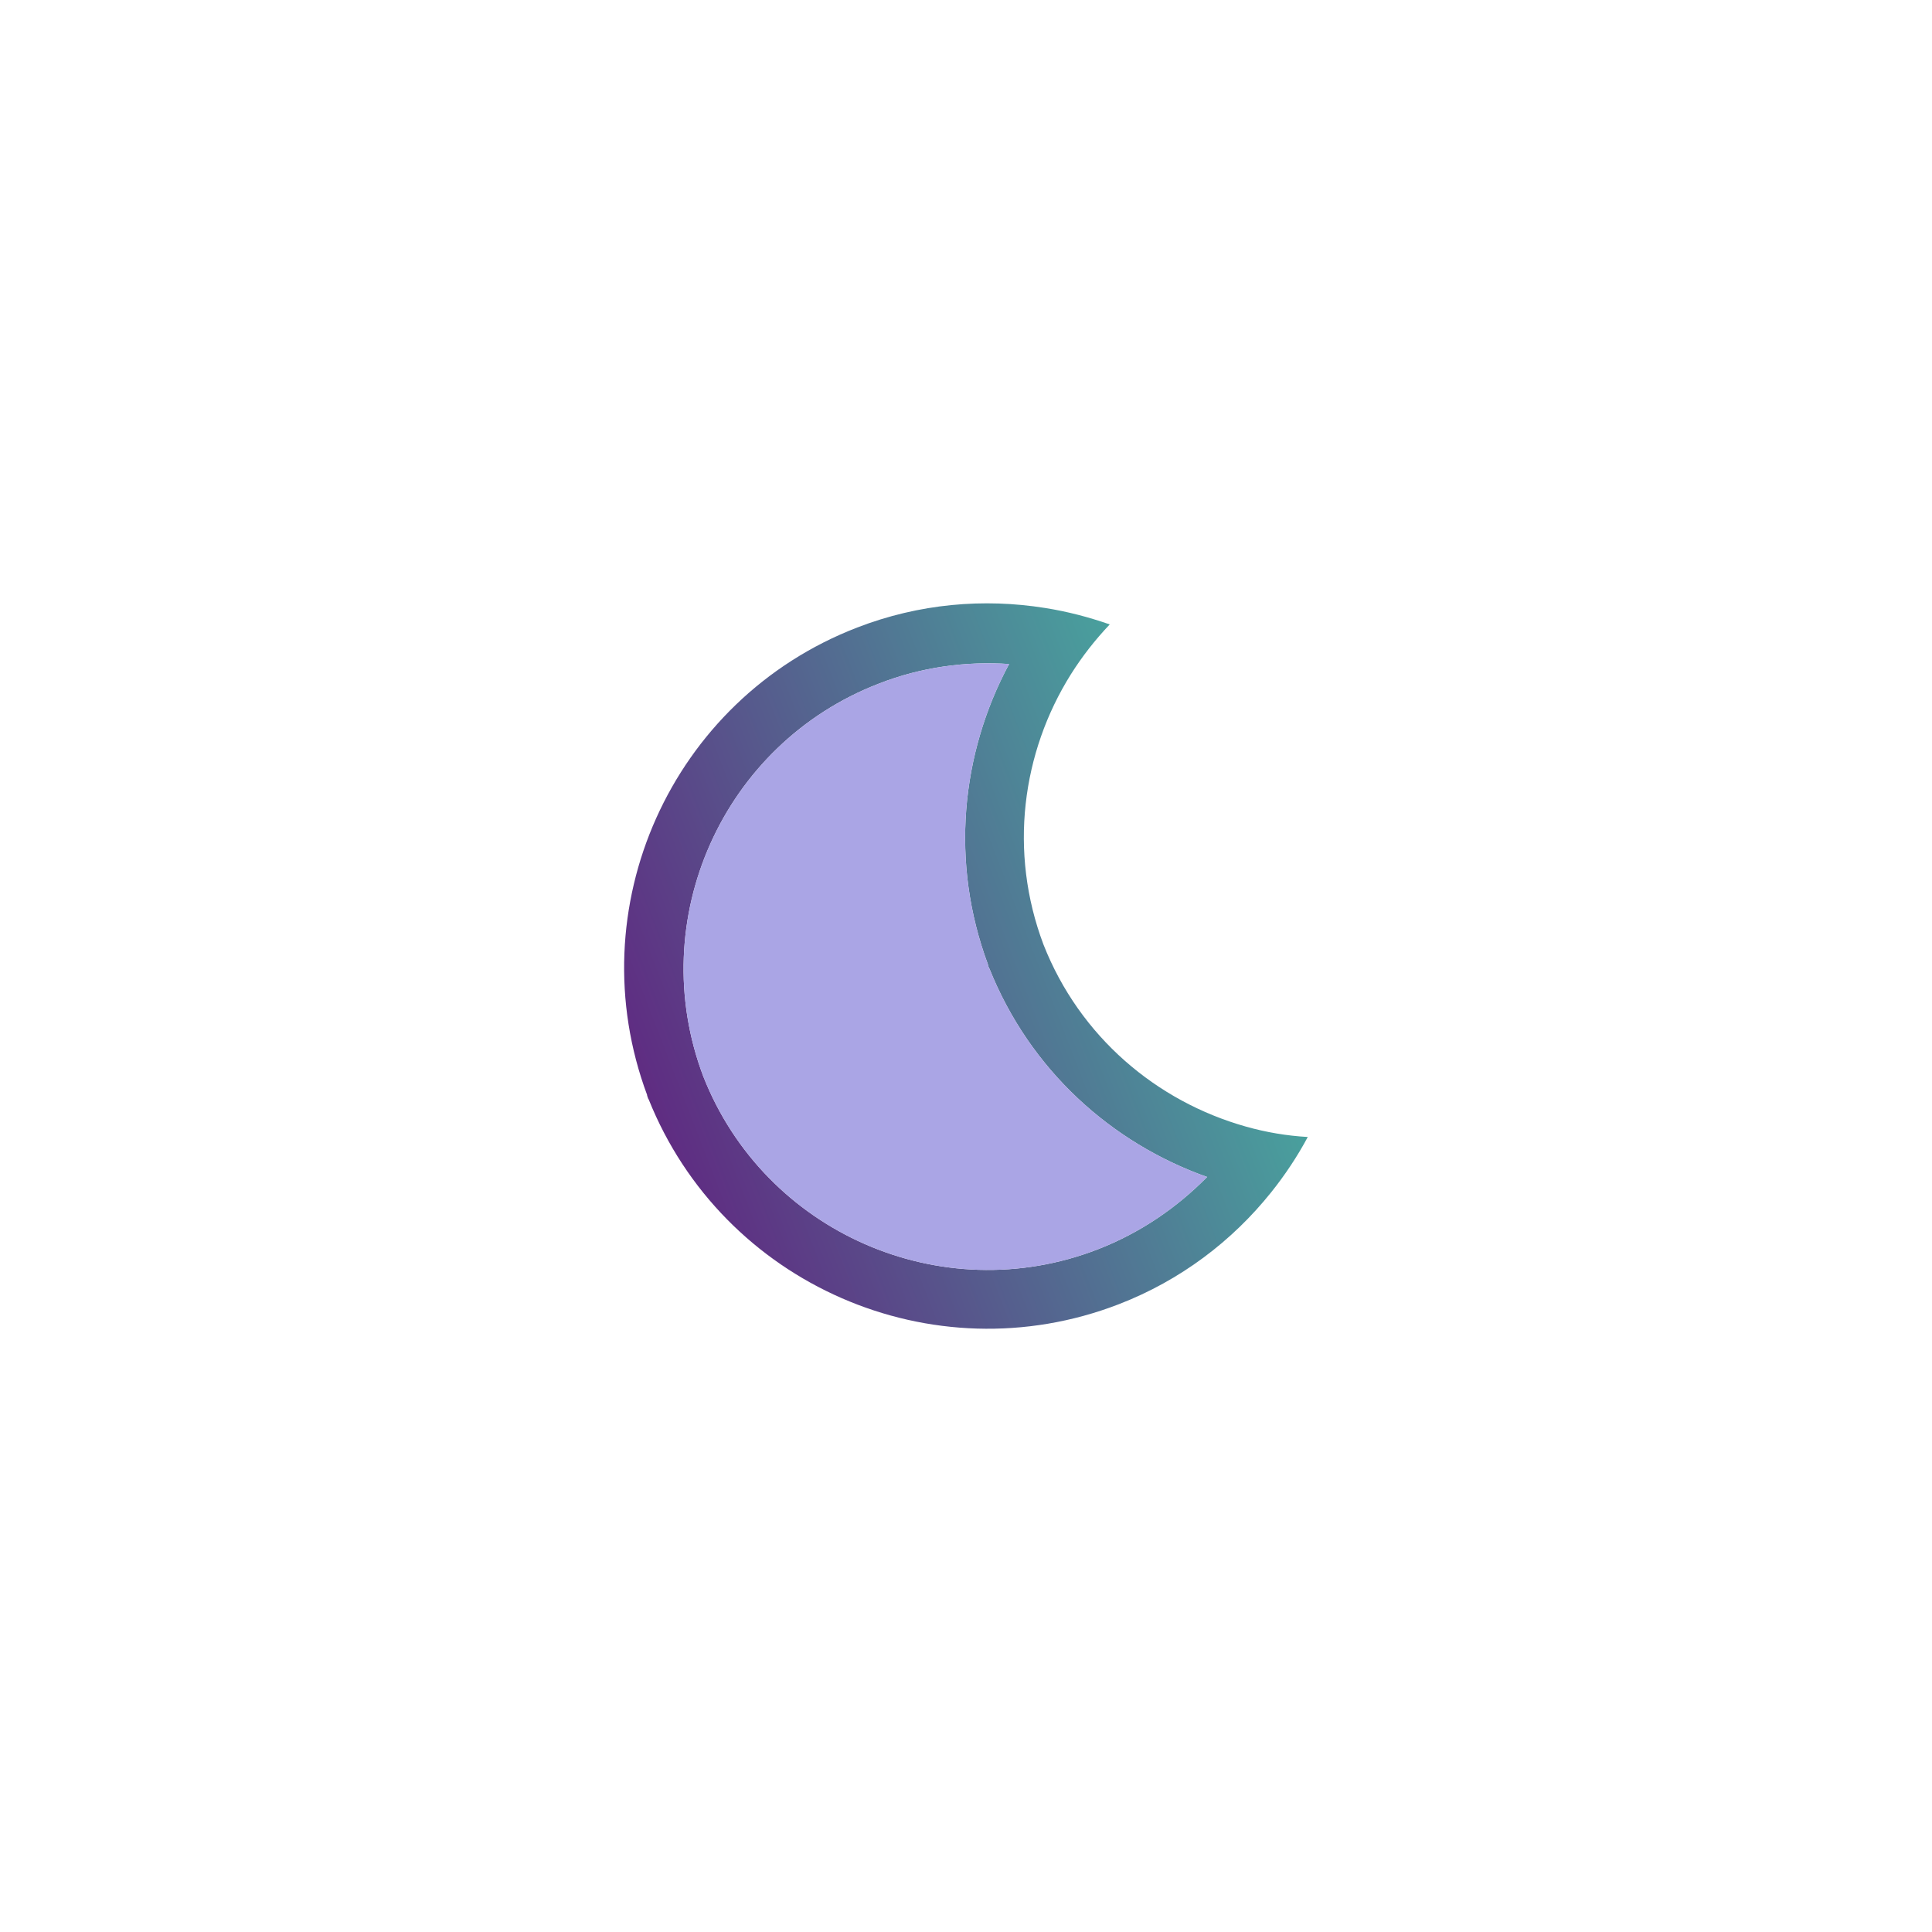
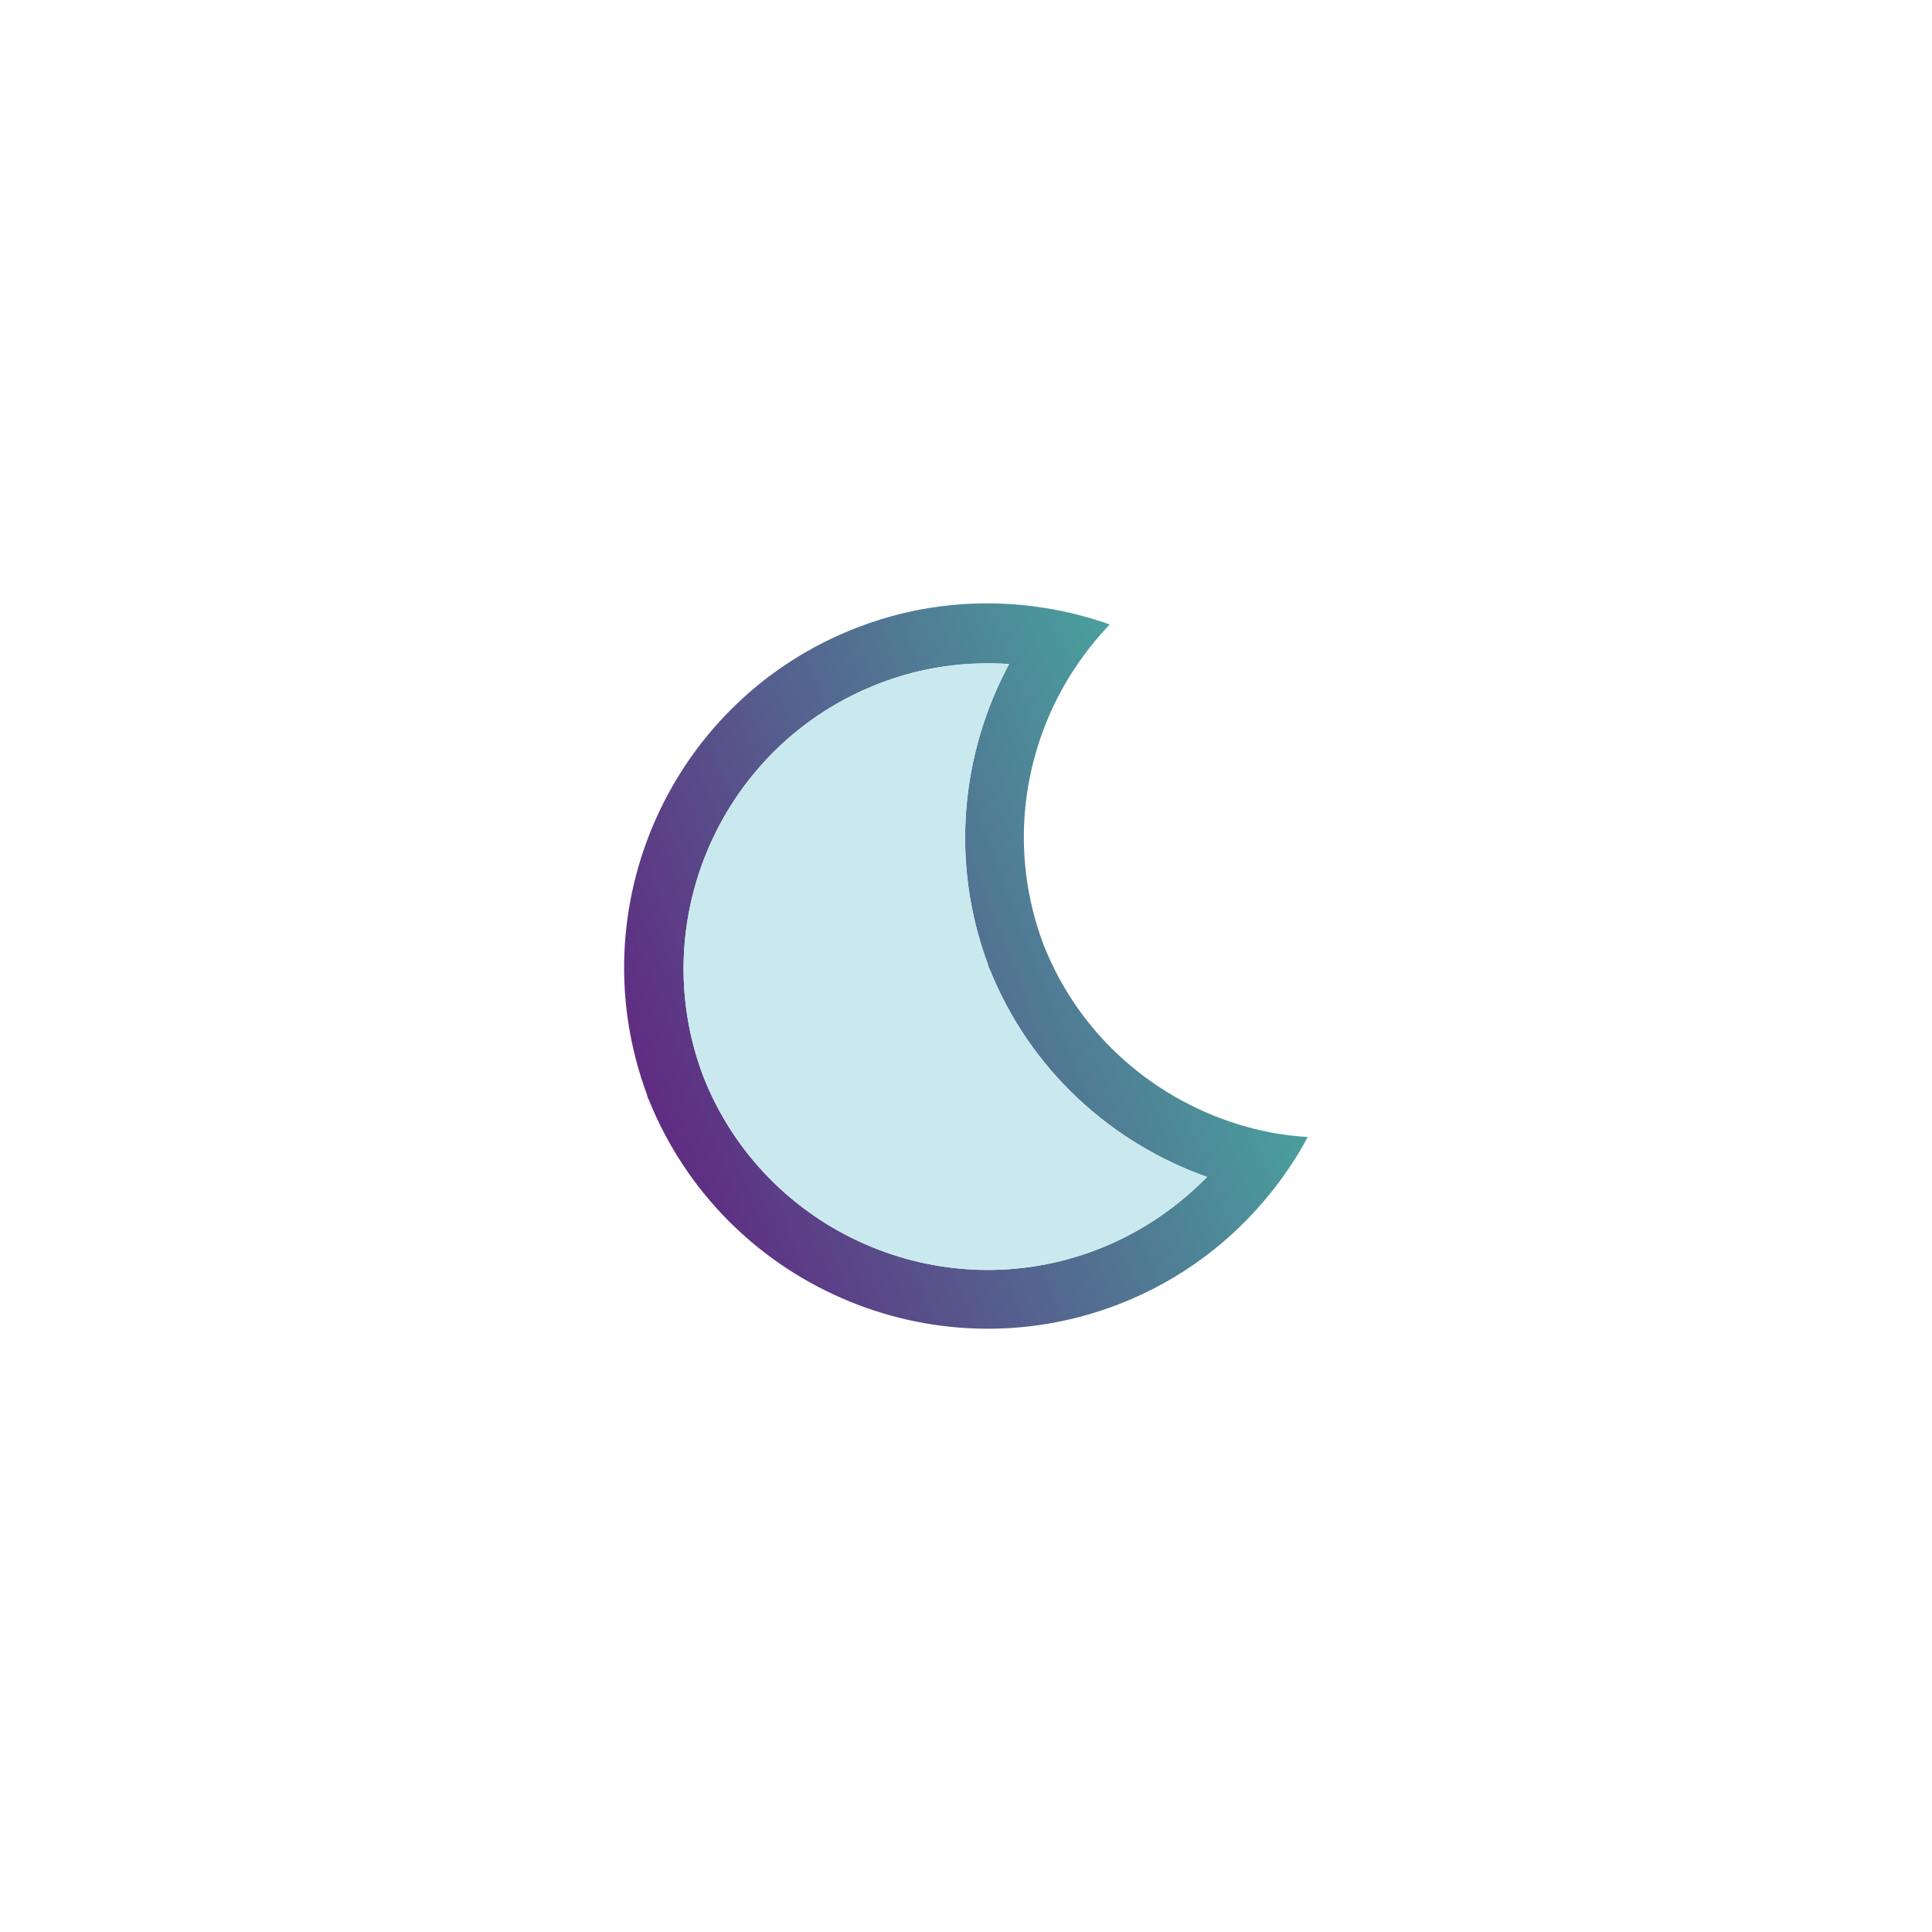
<svg xmlns="http://www.w3.org/2000/svg" version="1.1" id="Layer_1" x="0px" y="0px" viewBox="0 0 100 100" style="enable-background:new 0 0 100 100;" xml:space="preserve">
  <style type="text/css">
	.st0{fill:url(#SVGID_1_);}
- 	.st1{fill:#AAA5E5;}
+ 	.st1{fill:#CAE9EF;}
</style>
-   <linearGradient id="SVGID_1_" gradientUnits="userSpaceOnUse" x1="-205.243" y1="-244.304" x2="-174.11" y2="-244.304" gradientTransform="matrix(0.9328 -0.3603 -0.3603 -0.9328 136.9516 -245.038)">
+   <linearGradient id="SVGID_1_" gradientUnits="userSpaceOnUse" x1="-442.468" y1="1619.009" x2="-411.336" y2="1619.009" gradientTransform="matrix(0.9328 -0.3603 0.3603 0.9328 -137.0705 -1612.835)">
    <stop offset="0" style="stop-color:#5F2C82" />
    <stop offset="1" style="stop-color:#49A09D" />
  </linearGradient>
  <path class="st0" d="M64.48,58.31c-4.61-1.3-8.59-4.64-10.47-9.42c-1.81-4.8-1.12-9.94,1.42-13.99c0.58-0.92,1.25-1.78,2.01-2.58  c-1.09-0.38-2.2-0.67-3.34-0.85c-3.18-0.51-6.52-0.23-9.73,1.01C34.72,36.2,29.89,47.02,33.5,56.69h-0.01  c0.01,0.03,0.02,0.06,0.03,0.09c0.01,0.04,0.03,0.08,0.04,0.11h0.01c3.83,9.58,14.69,14.34,24.33,10.62  c3.21-1.24,5.88-3.28,7.89-5.79c0.72-0.9,1.36-1.86,1.9-2.87C66.62,58.79,65.54,58.61,64.48,58.31z M56.81,64.67  c-8.1,3.13-17.24-0.89-20.41-8.96c-3.06-8.1,1-17.21,9.1-20.33c2.21-0.86,4.5-1.16,6.73-1.01c-2.49,4.64-3.06,10.27-1.09,15.56  h-0.01c0.01,0.03,0.02,0.06,0.03,0.09c0.01,0.04,0.03,0.08,0.04,0.11h0.01c2.1,5.25,6.31,9.03,11.27,10.79  C60.92,62.5,59.03,63.81,56.81,64.67z" />
  <path class="st1" d="M56.81,64.67c-8.1,3.13-17.24-0.89-20.41-8.96c-3.06-8.1,1-17.21,9.1-20.33c2.21-0.86,4.5-1.16,6.73-1.01  c-2.49,4.64-3.06,10.27-1.09,15.56h-0.01c0.01,0.03,0.02,0.06,0.03,0.09c0.01,0.04,0.03,0.08,0.04,0.11h0.01  c2.1,5.25,6.31,9.03,11.27,10.79C60.92,62.5,59.03,63.81,56.81,64.67z" />
</svg>
